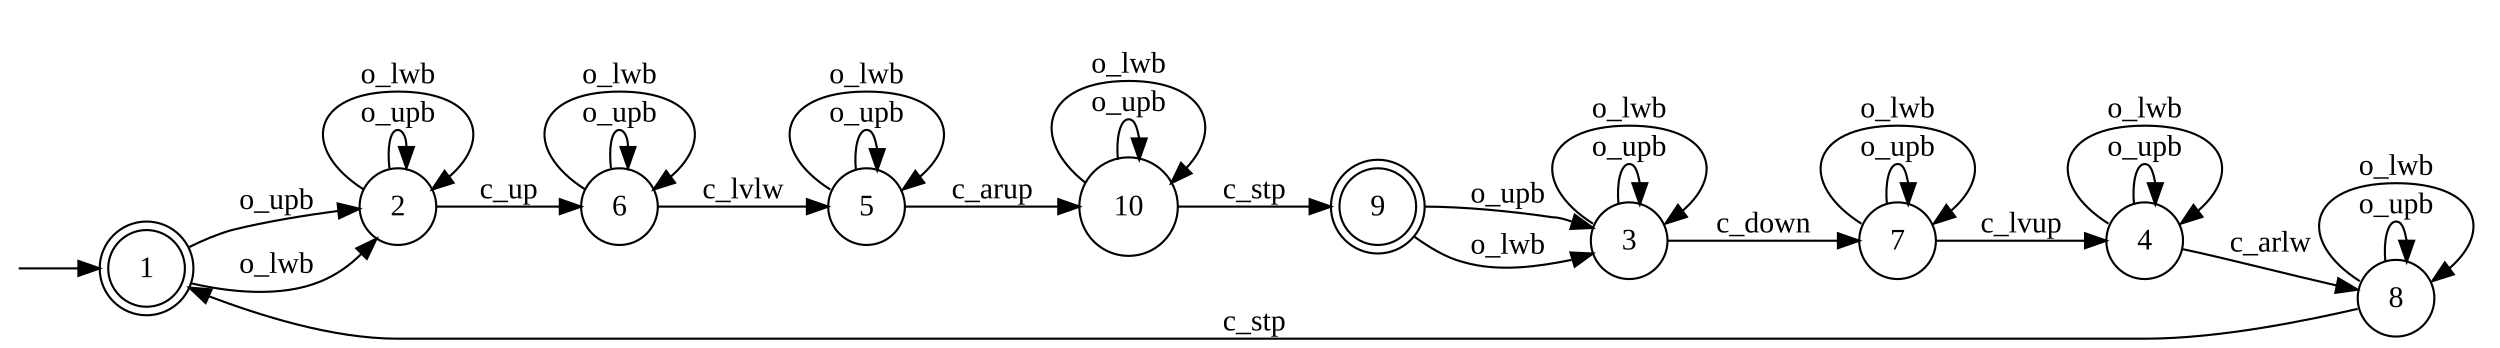
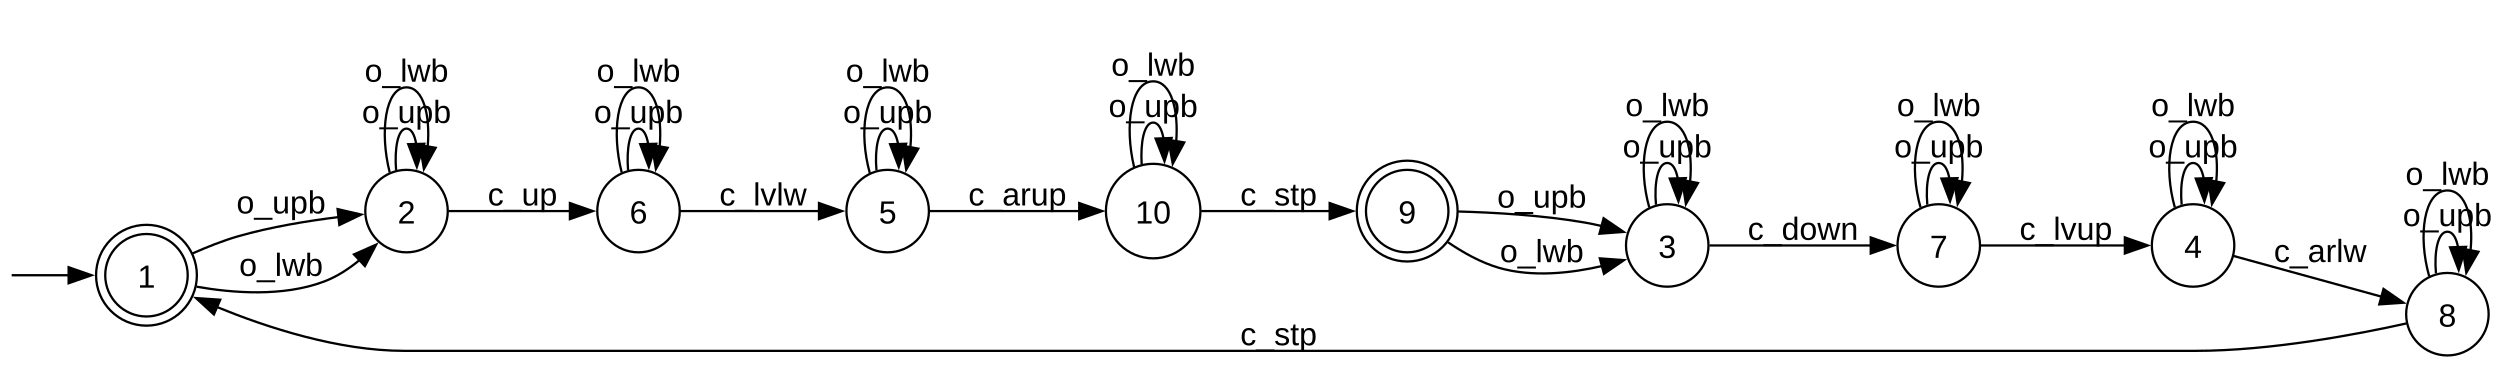
- <svg xmlns="http://www.w3.org/2000/svg" width="720pt" height="100pt" viewBox="0.00 0.00 720.00 100.48">
-   <g id="graph0" class="graph" transform="scale(0.616438 0.616438) rotate(0) translate(4 159)">
-     <polygon style="fill:none;stroke:none;" points="-4,4 -4,-159 1164,-159 1164,4 -4,4" />
-     <g id="node1" class="node" />
-     <g id="node3" class="node">
-       <ellipse style="fill:none;stroke:black;" cx="62" cy="-33" rx="18" ry="18" />
-       <ellipse style="fill:none;stroke:black;" cx="62" cy="-33" rx="22" ry="22" />
-       <text text-anchor="middle" x="62" y="-28.9" style="font-family:Times New Roman;font-size:14.00;">1</text>
+ <svg xmlns="http://www.w3.org/2000/svg" width="720pt" height="105pt" viewBox="0.00 0.00 720.00 105.04">
+   <g id="graph0" class="graph" transform="scale(0.660114 0.660114) rotate(0) translate(4 155.13)">
+     <g id="node1" class="node">
+ </g>
+     <g id="node2" class="node">
+       <ellipse fill="none" stroke="black" cx="59.72" cy="-35" rx="18" ry="18" />
+       <ellipse fill="none" stroke="black" cx="59.72" cy="-35" rx="22" ry="22" />
+       <text text-anchor="middle" x="59.72" y="-29.57" font-family="Arial" font-size="14.00">1</text>
+     </g>
+     <g id="edge1" class="edge">
+       <path fill="none" stroke="black" d="M0.89,-35C2.38,-35 13.74,-35 26,-35" />
+       <polygon fill="black" stroke="black" points="25.74,-38.5 35.74,-35 25.74,-31.5 25.74,-38.5" />
+     </g>
+     <g id="node4" class="node">
+       <ellipse fill="none" stroke="black" cx="173.22" cy="-63" rx="18" ry="18" />
+       <text text-anchor="middle" x="173.22" y="-57.58" font-family="Arial" font-size="14.00">2</text>
    </g>
    <g id="edge2" class="edge">
-       <path style="fill:none;stroke:black;" d="M2,-33C5,-33 17,-33 30,-33" />
-       <polygon style="fill:black;stroke:black;" points="30,-36.5 40,-33 30,-29.5 30,-36.5" />
+       <path fill="none" stroke="black" d="M79.79,-44.5C86.02,-47.27 93.05,-50.08 99.72,-52 114.01,-56.12 130.35,-58.77 143.89,-60.43" />
+       <polygon fill="black" stroke="black" points="143.13,-63.87 153.45,-61.49 143.9,-56.91 143.13,-63.87" />
+       <text text-anchor="middle" x="118.47" y="-61.97" font-family="Arial" font-size="14.00">o_upb</text>
+     </g>
+     <g id="edge3" class="edge">
+       <path fill="none" stroke="black" d="M81.55,-30.01C97.35,-27.21 119.31,-25.5 137.22,-32.25 142.85,-34.37 148.16,-37.85 152.86,-41.73" />
+       <polygon fill="black" stroke="black" points="150.28,-44.1 159.97,-48.37 155.06,-38.99 150.28,-44.1" />
+       <text text-anchor="middle" x="118.47" y="-34.7" font-family="Arial" font-size="14.00">o_lwb</text>
+     </g>
+     <g id="node3" class="node">
+       <ellipse fill="none" stroke="black" cx="609.97" cy="-63" rx="18" ry="18" />
+       <ellipse fill="none" stroke="black" cx="609.97" cy="-63" rx="22" ry="22" />
+       <text text-anchor="middle" x="609.97" y="-57.58" font-family="Arial" font-size="14.00">9</text>
    </g>
    <g id="node5" class="node">
-       <ellipse style="fill:none;stroke:black;" cx="180" cy="-62" rx="18" ry="18" />
-       <text text-anchor="middle" x="180" y="-57.9" style="font-family:Times New Roman;font-size:14.00;">2</text>
+       <ellipse fill="none" stroke="black" cx="723.47" cy="-48" rx="18" ry="18" />
+       <text text-anchor="middle" x="723.47" y="-42.58" font-family="Arial" font-size="14.00">3</text>
+     </g>
+     <g id="edge25" class="edge">
+       <path fill="none" stroke="black" d="M632.22,-62.82C647.65,-62.4 668.98,-61.21 687.47,-58 689.95,-57.57 692.5,-57.03 695.05,-56.43" />
+       <polygon fill="black" stroke="black" points="695.69,-59.88 704.44,-53.91 693.88,-53.12 695.69,-59.88" />
+       <text text-anchor="middle" x="668.72" y="-64.5" font-family="Arial" font-size="14.00">o_upb</text>
+     </g>
+     <g id="edge26" class="edge">
+       <path fill="none" stroke="black" d="M627.8,-49.38C634.33,-44.92 642.12,-40.53 649.97,-38.25 664.64,-33.99 681.54,-35.88 695.32,-39.09" />
+       <polygon fill="black" stroke="black" points="694.03,-42.37 704.6,-41.6 695.85,-35.61 694.03,-42.37" />
+       <text text-anchor="middle" x="668.72" y="-40.7" font-family="Arial" font-size="14.00">o_lwb</text>
+     </g>
+     <g id="edge5" class="edge">
+       <path fill="none" stroke="black" d="M168.67,-80.78C167.9,-90.31 169.41,-99 173.22,-99 175.36,-99 176.78,-96.25 177.47,-92.15" />
+       <polygon fill="black" stroke="black" points="180.97,-92.38 177.73,-82.29 173.97,-92.2 180.97,-92.38" />
+       <text text-anchor="middle" x="173.22" y="-101.45" font-family="Arial" font-size="14.00">o_upb</text>
+     </g>
+     <g id="edge6" class="edge">
+       <path fill="none" stroke="black" d="M165.88,-79.86C161.43,-97.38 163.88,-117 173.22,-117 180.59,-117 183.67,-104.78 182.45,-91.02" />
+       <polygon fill="black" stroke="black" points="185.94,-90.63 180.81,-81.36 179.04,-91.8 185.94,-90.63" />
+       <text text-anchor="middle" x="173.22" y="-119.45" font-family="Arial" font-size="14.00">o_lwb</text>
+     </g>
+     <g id="node8" class="node">
+       <ellipse fill="none" stroke="black" cx="274.47" cy="-63" rx="18" ry="18" />
+       <text text-anchor="middle" x="274.47" y="-57.58" font-family="Arial" font-size="14.00">6</text>
    </g>
    <g id="edge4" class="edge">
-       <path style="fill:none;stroke:black;" d="M82,-43C88,-46 95,-49 102,-51 118,-55 137,-58 152,-60" />
-       <polygon style="fill:black;stroke:black;" points="151.701,-63.487 162,-61 152.398,-56.522 151.701,-63.487" />
-       <text text-anchor="middle" x="123" y="-60.9" style="font-family:Times New Roman;font-size:14.00;">o_upb</text>
+       <path fill="none" stroke="black" d="M191.51,-63C206.15,-63 227.44,-63 244.65,-63" />
+       <polygon fill="black" stroke="black" points="244.53,-66.5 254.53,-63 244.53,-59.5 244.53,-66.5" />
+       <text text-anchor="middle" x="223.84" y="-65.45" font-family="Arial" font-size="14.00">c_up</text>
    </g>
-     <g id="edge6" class="edge">
-       <path style="fill:none;stroke:black;" d="M83,-26C100,-22 125,-19 144,-27 151,-30 157,-34 163,-40" />
-       <polygon style="fill:black;stroke:black;" points="160.454,-42.404 170,-47 165.404,-37.454 160.454,-42.404" />
-       <text text-anchor="middle" x="123" y="-30.9" style="font-family:Times New Roman;font-size:14.00;">o_lwb</text>
+     <g id="edge8" class="edge">
+       <path fill="none" stroke="black" d="M718.55,-65.78C717.71,-75.31 719.35,-84 723.47,-84 725.79,-84 727.32,-81.25 728.07,-77.15" />
+       <polygon fill="black" stroke="black" points="731.56,-77.39 728.35,-67.29 724.56,-77.19 731.56,-77.39" />
+       <text text-anchor="middle" x="723.47" y="-86.45" font-family="Arial" font-size="14.00">o_upb</text>
    </g>
-     <g id="node4" class="node">
-       <ellipse style="fill:none;stroke:black;" cx="640" cy="-62" rx="18" ry="18" />
-       <ellipse style="fill:none;stroke:black;" cx="640" cy="-62" rx="22" ry="22" />
-       <text text-anchor="middle" x="640" y="-57.9" style="font-family:Times New Roman;font-size:14.00;">9</text>
+     <g id="edge9" class="edge">
+       <path fill="none" stroke="black" d="M715.61,-64.59C710.69,-82.17 713.31,-102 723.47,-102 731.49,-102 734.81,-89.65 733.43,-75.81" />
+       <polygon fill="black" stroke="black" points="736.89,-75.26 731.61,-66.07 730.01,-76.55 736.89,-75.26" />
+       <text text-anchor="middle" x="723.47" y="-104.45" font-family="Arial" font-size="14.00">o_lwb</text>
+     </g>
+     <g id="node9" class="node">
+       <ellipse fill="none" stroke="black" cx="841.97" cy="-48" rx="18" ry="18" />
+       <text text-anchor="middle" x="841.97" y="-42.58" font-family="Arial" font-size="14.00">7</text>
+     </g>
+     <g id="edge7" class="edge">
+       <path fill="none" stroke="black" d="M741.91,-48C760.55,-48 790.39,-48 812.45,-48" />
+       <polygon fill="black" stroke="black" points="812.28,-51.5 822.28,-48 812.28,-44.5 812.28,-51.5" />
+       <text text-anchor="middle" x="782.72" y="-50.45" font-family="Arial" font-size="14.00">c_down</text>
    </g>
    <g id="node6" class="node">
-       <ellipse style="fill:none;stroke:black;" cx="758" cy="-46" rx="18" ry="18" />
-       <text text-anchor="middle" x="758" y="-41.9" style="font-family:Times New Roman;font-size:14.00;">3</text>
+       <ellipse fill="none" stroke="black" cx="952.97" cy="-48" rx="18" ry="18" />
+       <text text-anchor="middle" x="952.97" y="-42.58" font-family="Arial" font-size="14.00">4</text>
    </g>
-     <g id="edge50" class="edge">
-       <path style="fill:none;stroke:black;" d="M662,-62C679,-62 702,-60 722,-57 725,-57 728,-56 731,-55" />
-       <polygon style="fill:black;stroke:black;" points="732.427,-58.226 741,-52 730.416,-51.521 732.427,-58.226" />
-       <text text-anchor="middle" x="701" y="-63.9" style="font-family:Times New Roman;font-size:14.00;">o_upb</text>
+     <g id="edge11" class="edge">
+       <path fill="none" stroke="black" d="M947.98,-65.78C947.13,-75.31 948.8,-84 952.97,-84 955.32,-84 956.87,-81.25 957.63,-77.15" />
+       <polygon fill="black" stroke="black" points="961.12,-77.39 957.91,-67.29 954.13,-77.19 961.12,-77.39" />
+       <text text-anchor="middle" x="952.97" y="-86.45" font-family="Arial" font-size="14.00">o_upb</text>
    </g>
-     <g id="edge52" class="edge">
-       <path style="fill:none;stroke:black;" d="M657,-48C664,-43 672,-38 680,-36 697,-31 716,-34 731,-37" />
-       <polygon style="fill:black;stroke:black;" points="730.416,-40.479 741,-40 732.427,-33.774 730.416,-40.479" />
-       <text text-anchor="middle" x="701" y="-39.9" style="font-family:Times New Roman;font-size:14.00;">o_lwb</text>
+     <g id="edge12" class="edge">
+       <path fill="none" stroke="black" d="M945.01,-64.59C940.02,-82.17 942.67,-102 952.97,-102 961.1,-102 964.46,-89.65 963.07,-75.81" />
+       <polygon fill="black" stroke="black" points="966.53,-75.24 961.22,-66.07 959.65,-76.55 966.53,-75.24" />
+       <text text-anchor="middle" x="952.97" y="-104.45" font-family="Arial" font-size="14.00">o_lwb</text>
+     </g>
+     <g id="node10" class="node">
+       <ellipse fill="none" stroke="black" cx="1063.97" cy="-18" rx="18" ry="18" />
+       <text text-anchor="middle" x="1063.97" y="-12.57" font-family="Arial" font-size="14.00">8</text>
    </g>
    <g id="edge10" class="edge">
-       <path style="fill:none;stroke:black;" d="M176,-80C175,-89 176,-98 180,-98 182,-98 184,-95 184,-90" />
-       <polygon style="fill:black;stroke:black;" points="187.5,-90 184,-80 180.5,-90 187.5,-90" />
-       <text text-anchor="middle" x="180" y="-101.9" style="font-family:Times New Roman;font-size:14.00;">o_upb</text>
+       <path fill="none" stroke="black" d="M970.53,-43.44C987.73,-38.71 1014.95,-31.22 1035.41,-25.59" />
+       <polygon fill="black" stroke="black" points="1036.09,-29.03 1044.8,-23 1034.23,-22.28 1036.09,-29.03" />
+       <text text-anchor="middle" x="1008.47" y="-40.75" font-family="Arial" font-size="14.00">c_arlw</text>
    </g>
-     <g id="edge12" class="edge">
-       <path style="fill:none;stroke:black;" d="M164,-70C134,-89 139,-116 180,-116 217,-116 225,-94 204,-76" />
-       <polygon style="fill:black;stroke:black;" points="206.1,-73.2 196,-70 201.9,-78.8 206.1,-73.2" />
-       <text text-anchor="middle" x="180" y="-119.9" style="font-family:Times New Roman;font-size:14.00;">o_lwb</text>
+     <g id="node7" class="node">
+       <ellipse fill="none" stroke="black" cx="383.22" cy="-63" rx="18" ry="18" />
+       <text text-anchor="middle" x="383.22" y="-57.58" font-family="Arial" font-size="14.00">5</text>
    </g>
-     <g id="node9" class="node">
-       <ellipse style="fill:none;stroke:black;" cx="284" cy="-62" rx="18" ry="18" />
-       <text text-anchor="middle" x="284" y="-57.9" style="font-family:Times New Roman;font-size:14.00;">6</text>
+     <g id="edge14" class="edge">
+       <path fill="none" stroke="black" d="M378.33,-80.78C377.5,-90.31 379.13,-99 383.22,-99 385.52,-99 387.04,-96.25 387.79,-92.15" />
+       <polygon fill="black" stroke="black" points="391.28,-92.39 388.06,-82.29 384.28,-92.19 391.28,-92.39" />
+       <text text-anchor="middle" x="383.22" y="-101.45" font-family="Arial" font-size="14.00">o_upb</text>
    </g>
-     <g id="edge8" class="edge">
-       <path style="fill:none;stroke:black;" d="M198,-62C214,-62 237,-62 256,-62" />
-       <polygon style="fill:black;stroke:black;" points="256,-65.5 266,-62 256,-58.5 256,-65.5" />
-       <text text-anchor="middle" x="232" y="-65.9" style="font-family:Times New Roman;font-size:14.00;">c_up</text>
+     <g id="edge15" class="edge">
+       <path fill="none" stroke="black" d="M375.42,-79.59C370.53,-97.17 373.13,-117 383.22,-117 391.18,-117 394.48,-104.65 393.12,-90.81" />
+       <polygon fill="black" stroke="black" points="396.58,-90.26 391.3,-81.07 389.69,-91.55 396.58,-90.26" />
+       <text text-anchor="middle" x="383.22" y="-119.45" font-family="Arial" font-size="14.00">o_lwb</text>
+     </g>
+     <g id="node11" class="node">
+       <ellipse fill="none" stroke="black" cx="499.1" cy="-63" rx="20.63" ry="20.63" />
+       <text text-anchor="middle" x="499.1" y="-57.58" font-family="Arial" font-size="14.00">10</text>
+     </g>
+     <g id="edge13" class="edge">
+       <path fill="none" stroke="black" d="M401.52,-63C418.86,-63 445.96,-63 467.04,-63" />
+       <polygon fill="black" stroke="black" points="466.82,-66.5 476.82,-63 466.82,-59.5 466.82,-66.5" />
+       <text text-anchor="middle" x="439.84" y="-65.45" font-family="Arial" font-size="14.00">c_arup</text>
    </g>
    <g id="edge16" class="edge">
-       <path style="fill:none;stroke:black;" d="M753,-63C752,-73 754,-82 758,-82 761,-82 762,-78 763,-73" />
-       <polygon style="fill:black;stroke:black;" points="766.5,-73 763,-63 759.5,-73 766.5,-73" />
-       <text text-anchor="middle" x="758" y="-85.9" style="font-family:Times New Roman;font-size:14.00;">o_upb</text>
+       <path fill="none" stroke="black" d="M292.62,-63C309.02,-63 334.06,-63 353.5,-63" />
+       <polygon fill="black" stroke="black" points="353.24,-66.5 363.24,-63 353.24,-59.5 353.24,-66.5" />
+       <text text-anchor="middle" x="328.84" y="-65.45" font-family="Arial" font-size="14.00">c_lvlw</text>
+     </g>
+     <g id="edge17" class="edge">
+       <path fill="none" stroke="black" d="M269.92,-80.78C269.15,-90.31 270.66,-99 274.47,-99 276.61,-99 278.03,-96.25 278.72,-92.15" />
+       <polygon fill="black" stroke="black" points="282.22,-92.38 278.98,-82.29 275.22,-92.2 282.22,-92.38" />
+       <text text-anchor="middle" x="274.47" y="-101.45" font-family="Arial" font-size="14.00">o_upb</text>
    </g>
    <g id="edge18" class="edge">
-       <path style="fill:none;stroke:black;" d="M741,-54C711,-73 716,-100 758,-100 796,-100 804,-78 783,-60" />
-       <polygon style="fill:black;stroke:black;" points="785.1,-57.2 775,-54 780.9,-62.8 785.1,-57.2" />
-       <text text-anchor="middle" x="758" y="-103.9" style="font-family:Times New Roman;font-size:14.00;">o_lwb</text>
+       <path fill="none" stroke="black" d="M267.13,-79.86C262.68,-97.38 265.13,-117 274.47,-117 281.84,-117 284.92,-104.78 283.7,-91.02" />
+       <polygon fill="black" stroke="black" points="287.19,-90.63 282.06,-81.36 280.29,-91.8 287.19,-90.63" />
+       <text text-anchor="middle" x="274.47" y="-119.45" font-family="Arial" font-size="14.00">o_lwb</text>
    </g>
-     <g id="node10" class="node">
-       <ellipse style="fill:none;stroke:black;" cx="884" cy="-46" rx="18" ry="18" />
-       <text text-anchor="middle" x="884" y="-41.9" style="font-family:Times New Roman;font-size:14.00;">7</text>
+     <g id="edge19" class="edge">
+       <path fill="none" stroke="black" d="M860,-48C876.94,-48 903.24,-48 923.38,-48" />
+       <polygon fill="black" stroke="black" points="923.19,-51.5 933.19,-48 923.19,-44.5 923.19,-51.5" />
+       <text text-anchor="middle" x="897.47" y="-50.45" font-family="Arial" font-size="14.00">c_lvup</text>
    </g>
-     <g id="edge14" class="edge">
-       <path style="fill:none;stroke:black;" d="M776,-46C797,-46 831,-46 856,-46" />
-       <polygon style="fill:black;stroke:black;" points="856,-49.5 866,-46 856,-42.5 856,-49.5" />
-       <text text-anchor="middle" x="821" y="-49.9" style="font-family:Times New Roman;font-size:14.00;">c_down</text>
+     <g id="edge20" class="edge">
+       <path fill="none" stroke="black" d="M836.98,-65.78C836.13,-75.31 837.8,-84 841.97,-84 844.32,-84 845.87,-81.25 846.63,-77.15" />
+       <polygon fill="black" stroke="black" points="850.12,-77.39 846.91,-67.29 843.13,-77.19 850.12,-77.39" />
+       <text text-anchor="middle" x="841.97" y="-86.45" font-family="Arial" font-size="14.00">o_upb</text>
    </g>
-     <g id="node7" class="node">
-       <ellipse style="fill:none;stroke:black;" cx="1000" cy="-46" rx="18" ry="18" />
-       <text text-anchor="middle" x="1000" y="-41.9" style="font-family:Times New Roman;font-size:14.00;">4</text>
+     <g id="edge21" class="edge">
+       <path fill="none" stroke="black" d="M834.01,-64.59C829.02,-82.17 831.67,-102 841.97,-102 850.1,-102 853.46,-89.65 852.07,-75.81" />
+       <polygon fill="black" stroke="black" points="855.53,-75.24 850.22,-66.07 848.65,-76.55 855.53,-75.24" />
+       <text text-anchor="middle" x="841.97" y="-104.45" font-family="Arial" font-size="14.00">o_lwb</text>
    </g>
    <g id="edge22" class="edge">
-       <path style="fill:none;stroke:black;" d="M995,-63C994,-73 996,-82 1000,-82 1003,-82 1004,-78 1005,-73" />
-       <polygon style="fill:black;stroke:black;" points="1008.5,-73 1005,-63 1001.5,-73 1008.5,-73" />
-       <text text-anchor="middle" x="1000" y="-85.9" style="font-family:Times New Roman;font-size:14.00;">o_upb</text>
+       <path fill="none" stroke="black" d="M1046.09,-13.96C1024.76,-9.22 986.87,-2 953.97,-2 172.22,-2 172.22,-2 172.22,-2 143.55,-2 112.38,-12.15 90.3,-21.2" />
+       <polygon fill="black" stroke="black" points="89.15,-17.88 81.34,-25.04 91.91,-24.32 89.15,-17.88" />
+       <text text-anchor="middle" x="553.85" y="-4.45" font-family="Arial" font-size="14.00">c_stp</text>
+     </g>
+     <g id="edge23" class="edge">
+       <path fill="none" stroke="black" d="M1058.98,-35.78C1058.13,-45.31 1059.8,-54 1063.97,-54 1066.32,-54 1067.87,-51.25 1068.63,-47.15" />
+       <polygon fill="black" stroke="black" points="1072.12,-47.39 1068.91,-37.29 1065.13,-47.19 1072.12,-47.39" />
+       <text text-anchor="middle" x="1063.97" y="-56.45" font-family="Arial" font-size="14.00">o_upb</text>
    </g>
    <g id="edge24" class="edge">
-       <path style="fill:none;stroke:black;" d="M983,-54C953,-73 958,-100 1000,-100 1038,-100 1046,-78 1025,-60" />
-       <polygon style="fill:black;stroke:black;" points="1027.1,-57.2 1017,-54 1022.9,-62.8 1027.1,-57.2" />
-       <text text-anchor="middle" x="1000" y="-103.9" style="font-family:Times New Roman;font-size:14.00;">o_lwb</text>
+       <path fill="none" stroke="black" d="M1056.01,-34.59C1051.02,-52.17 1053.67,-72 1063.97,-72 1072.1,-72 1075.46,-59.65 1074.07,-45.81" />
+       <polygon fill="black" stroke="black" points="1077.53,-45.24 1072.22,-36.07 1070.65,-46.55 1077.53,-45.24" />
+       <text text-anchor="middle" x="1063.97" y="-74.45" font-family="Arial" font-size="14.00">o_lwb</text>
    </g>
-     <g id="node11" class="node">
-       <ellipse style="fill:none;stroke:black;" cx="1118" cy="-19" rx="18" ry="18" />
-       <text text-anchor="middle" x="1118" y="-14.9" style="font-family:Times New Roman;font-size:14.00;">8</text>
-     </g>
-     <g id="edge20" class="edge">
-       <path style="fill:none;stroke:black;" d="M1018,-42C1037,-38 1068,-30 1090,-25" />
-       <polygon style="fill:black;stroke:black;" points="1090.88,-28.393 1100,-23 1089.51,-21.529 1090.88,-28.393" />
-       <text text-anchor="middle" x="1059" y="-40.9" style="font-family:Times New Roman;font-size:14.00;">c_arlw</text>
-     </g>
-     <g id="node8" class="node">
-       <ellipse style="fill:none;stroke:black;" cx="400" cy="-62" rx="18" ry="18" />
-       <text text-anchor="middle" x="400" y="-57.9" style="font-family:Times New Roman;font-size:14.00;">5</text>
+     <g id="edge27" class="edge">
+       <path fill="none" stroke="black" d="M520.06,-63C535.78,-63 558,-63 576.29,-63" />
+       <polygon fill="black" stroke="black" points="576.13,-66.5 586.13,-63 576.13,-59.5 576.13,-66.5" />
+       <text text-anchor="middle" x="553.85" y="-65.45" font-family="Arial" font-size="14.00">c_stp</text>
    </g>
    <g id="edge28" class="edge">
-       <path style="fill:none;stroke:black;" d="M395,-79C394,-89 396,-98 400,-98 403,-98 404,-94 405,-89" />
-       <polygon style="fill:black;stroke:black;" points="408.5,-89 405,-79 401.5,-89 408.5,-89" />
-       <text text-anchor="middle" x="400" y="-101.9" style="font-family:Times New Roman;font-size:14.00;">o_upb</text>
+       <path fill="none" stroke="black" d="M494.09,-83.27C493.47,-93.02 495.14,-101.63 499.1,-101.63 501.38,-101.63 502.91,-98.75 503.66,-94.44" />
+       <polygon fill="black" stroke="black" points="507.15,-94.91 504.04,-84.78 500.15,-94.64 507.15,-94.91" />
+       <text text-anchor="middle" x="499.1" y="-104.08" font-family="Arial" font-size="14.00">o_upb</text>
    </g>
-     <g id="edge30" class="edge">
-       <path style="fill:none;stroke:black;" d="M383,-70C353,-89 358,-116 400,-116 438,-116 446,-94 425,-76" />
-       <polygon style="fill:black;stroke:black;" points="427.1,-73.2 417,-70 422.9,-78.8 427.1,-73.2" />
-       <text text-anchor="middle" x="400" y="-119.9" style="font-family:Times New Roman;font-size:14.00;">o_lwb</text>
-     </g>
-     <g id="node12" class="node">
-       <ellipse style="fill:none;stroke:black;" cx="523" cy="-62" rx="23.123" ry="23.123" />
-       <text text-anchor="middle" x="523" y="-57.9" style="font-family:Times New Roman;font-size:14.00;">10</text>
-     </g>
-     <g id="edge26" class="edge">
-       <path style="fill:none;stroke:black;" d="M418,-62C437,-62 467,-62 490,-62" />
-       <polygon style="fill:black;stroke:black;" points="490,-65.5 500,-62 490,-58.5 490,-65.5" />
-       <text text-anchor="middle" x="459" y="-65.9" style="font-family:Times New Roman;font-size:14.00;">c_arup</text>
-     </g>
-     <g id="edge32" class="edge">
-       <path style="fill:none;stroke:black;" d="M302,-62C321,-62 350,-62 372,-62" />
-       <polygon style="fill:black;stroke:black;" points="372,-65.5 382,-62 372,-58.5 372,-65.5" />
-       <text text-anchor="middle" x="342" y="-65.9" style="font-family:Times New Roman;font-size:14.00;">c_lvlw</text>
-     </g>
-     <g id="edge34" class="edge">
-       <path style="fill:none;stroke:black;" d="M280,-80C279,-89 280,-98 284,-98 286,-98 288,-95 288,-90" />
-       <polygon style="fill:black;stroke:black;" points="291.5,-90 288,-80 284.5,-90 291.5,-90" />
-       <text text-anchor="middle" x="284" y="-101.9" style="font-family:Times New Roman;font-size:14.00;">o_upb</text>
-     </g>
-     <g id="edge36" class="edge">
-       <path style="fill:none;stroke:black;" d="M268,-70C238,-89 243,-116 284,-116 321,-116 329,-94 308,-76" />
-       <polygon style="fill:black;stroke:black;" points="310.1,-73.2 300,-70 305.9,-78.8 310.1,-73.2" />
-       <text text-anchor="middle" x="284" y="-119.9" style="font-family:Times New Roman;font-size:14.00;">o_lwb</text>
-     </g>
-     <g id="edge38" class="edge">
-       <path style="fill:none;stroke:black;" d="M902,-46C921,-46 950,-46 972,-46" />
-       <polygon style="fill:black;stroke:black;" points="972,-49.5 982,-46 972,-42.5 972,-49.5" />
-       <text text-anchor="middle" x="942" y="-49.9" style="font-family:Times New Roman;font-size:14.00;">c_lvup</text>
-     </g>
-     <g id="edge40" class="edge">
-       <path style="fill:none;stroke:black;" d="M879,-63C878,-73 880,-82 884,-82 887,-82 888,-78 889,-73" />
-       <polygon style="fill:black;stroke:black;" points="892.5,-73 889,-63 885.5,-73 892.5,-73" />
-       <text text-anchor="middle" x="884" y="-85.9" style="font-family:Times New Roman;font-size:14.00;">o_upb</text>
-     </g>
-     <g id="edge42" class="edge">
-       <path style="fill:none;stroke:black;" d="M867,-54C837,-73 842,-100 884,-100 922,-100 930,-78 909,-60" />
-       <polygon style="fill:black;stroke:black;" points="911.1,-57.2 901,-54 906.9,-62.8 911.1,-57.2" />
-       <text text-anchor="middle" x="884" y="-103.9" style="font-family:Times New Roman;font-size:14.00;">o_lwb</text>
-     </g>
-     <g id="edge44" class="edge">
-       <path style="fill:none;stroke:black;" d="M1100,-14C1078,-9 1036,-0 1000,-0 180,-0 180,-0 180,-0 149,-0 115,-11 91,-20" />
-       <polygon style="fill:black;stroke:black;" points="89.717,-16.74 82,-24 92.56,-23.137 89.717,-16.74" />
-       <text text-anchor="middle" x="582" y="-3.9" style="font-family:Times New Roman;font-size:14.00;">c_stp</text>
-     </g>
-     <g id="edge46" class="edge">
-       <path style="fill:none;stroke:black;" d="M1113,-36C1112,-46 1114,-55 1118,-55 1121,-55 1122,-51 1123,-46" />
-       <polygon style="fill:black;stroke:black;" points="1126.5,-46 1123,-36 1119.5,-46 1126.5,-46" />
-       <text text-anchor="middle" x="1118" y="-58.9" style="font-family:Times New Roman;font-size:14.00;">o_upb</text>
-     </g>
-     <g id="edge48" class="edge">
-       <path style="fill:none;stroke:black;" d="M1101,-27C1071,-46 1076,-73 1118,-73 1156,-73 1164,-51 1143,-33" />
-       <polygon style="fill:black;stroke:black;" points="1145.1,-30.2 1135,-27 1140.9,-35.8 1145.1,-30.2" />
-       <text text-anchor="middle" x="1118" y="-76.9" style="font-family:Times New Roman;font-size:14.00;">o_lwb</text>
-     </g>
-     <g id="edge54" class="edge">
-       <path style="fill:none;stroke:black;" d="M546,-62C564,-62 588,-62 608,-62" />
-       <polygon style="fill:black;stroke:black;" points="608,-65.5 618,-62 608,-58.5 608,-65.5" />
-       <text text-anchor="middle" x="582" y="-65.9" style="font-family:Times New Roman;font-size:14.00;">c_stp</text>
-     </g>
-     <g id="edge56" class="edge">
-       <path style="fill:none;stroke:black;" d="M518,-84C517,-94 519,-103 523,-103 526,-103 527,-99 528,-94" />
-       <polygon style="fill:black;stroke:black;" points="531.5,-94 528,-84 524.5,-94 531.5,-94" />
-       <text text-anchor="middle" x="523" y="-106.9" style="font-family:Times New Roman;font-size:14.00;">o_upb</text>
-     </g>
-     <g id="edge58" class="edge">
-       <path style="fill:none;stroke:black;" d="M503,-73C476,-94 483,-121 523,-121 559,-121 568,-99 550,-80" />
-       <polygon style="fill:black;stroke:black;" points="552.546,-77.596 543,-73 547.596,-82.546 552.546,-77.596" />
-       <text text-anchor="middle" x="523" y="-124.9" style="font-family:Times New Roman;font-size:14.00;">o_lwb</text>
+     <g id="edge29" class="edge">
+       <path fill="none" stroke="black" d="M490.79,-82.15C486.49,-100.12 489.26,-119.63 499.1,-119.63 506.93,-119.63 510.28,-107.24 509.14,-93.11" />
+       <polygon fill="black" stroke="black" points="512.66,-92.96 507.63,-83.64 505.75,-94.07 512.66,-92.96" />
+       <text text-anchor="middle" x="499.1" y="-122.08" font-family="Arial" font-size="14.00">o_lwb</text>
    </g>
  </g>
</svg>
